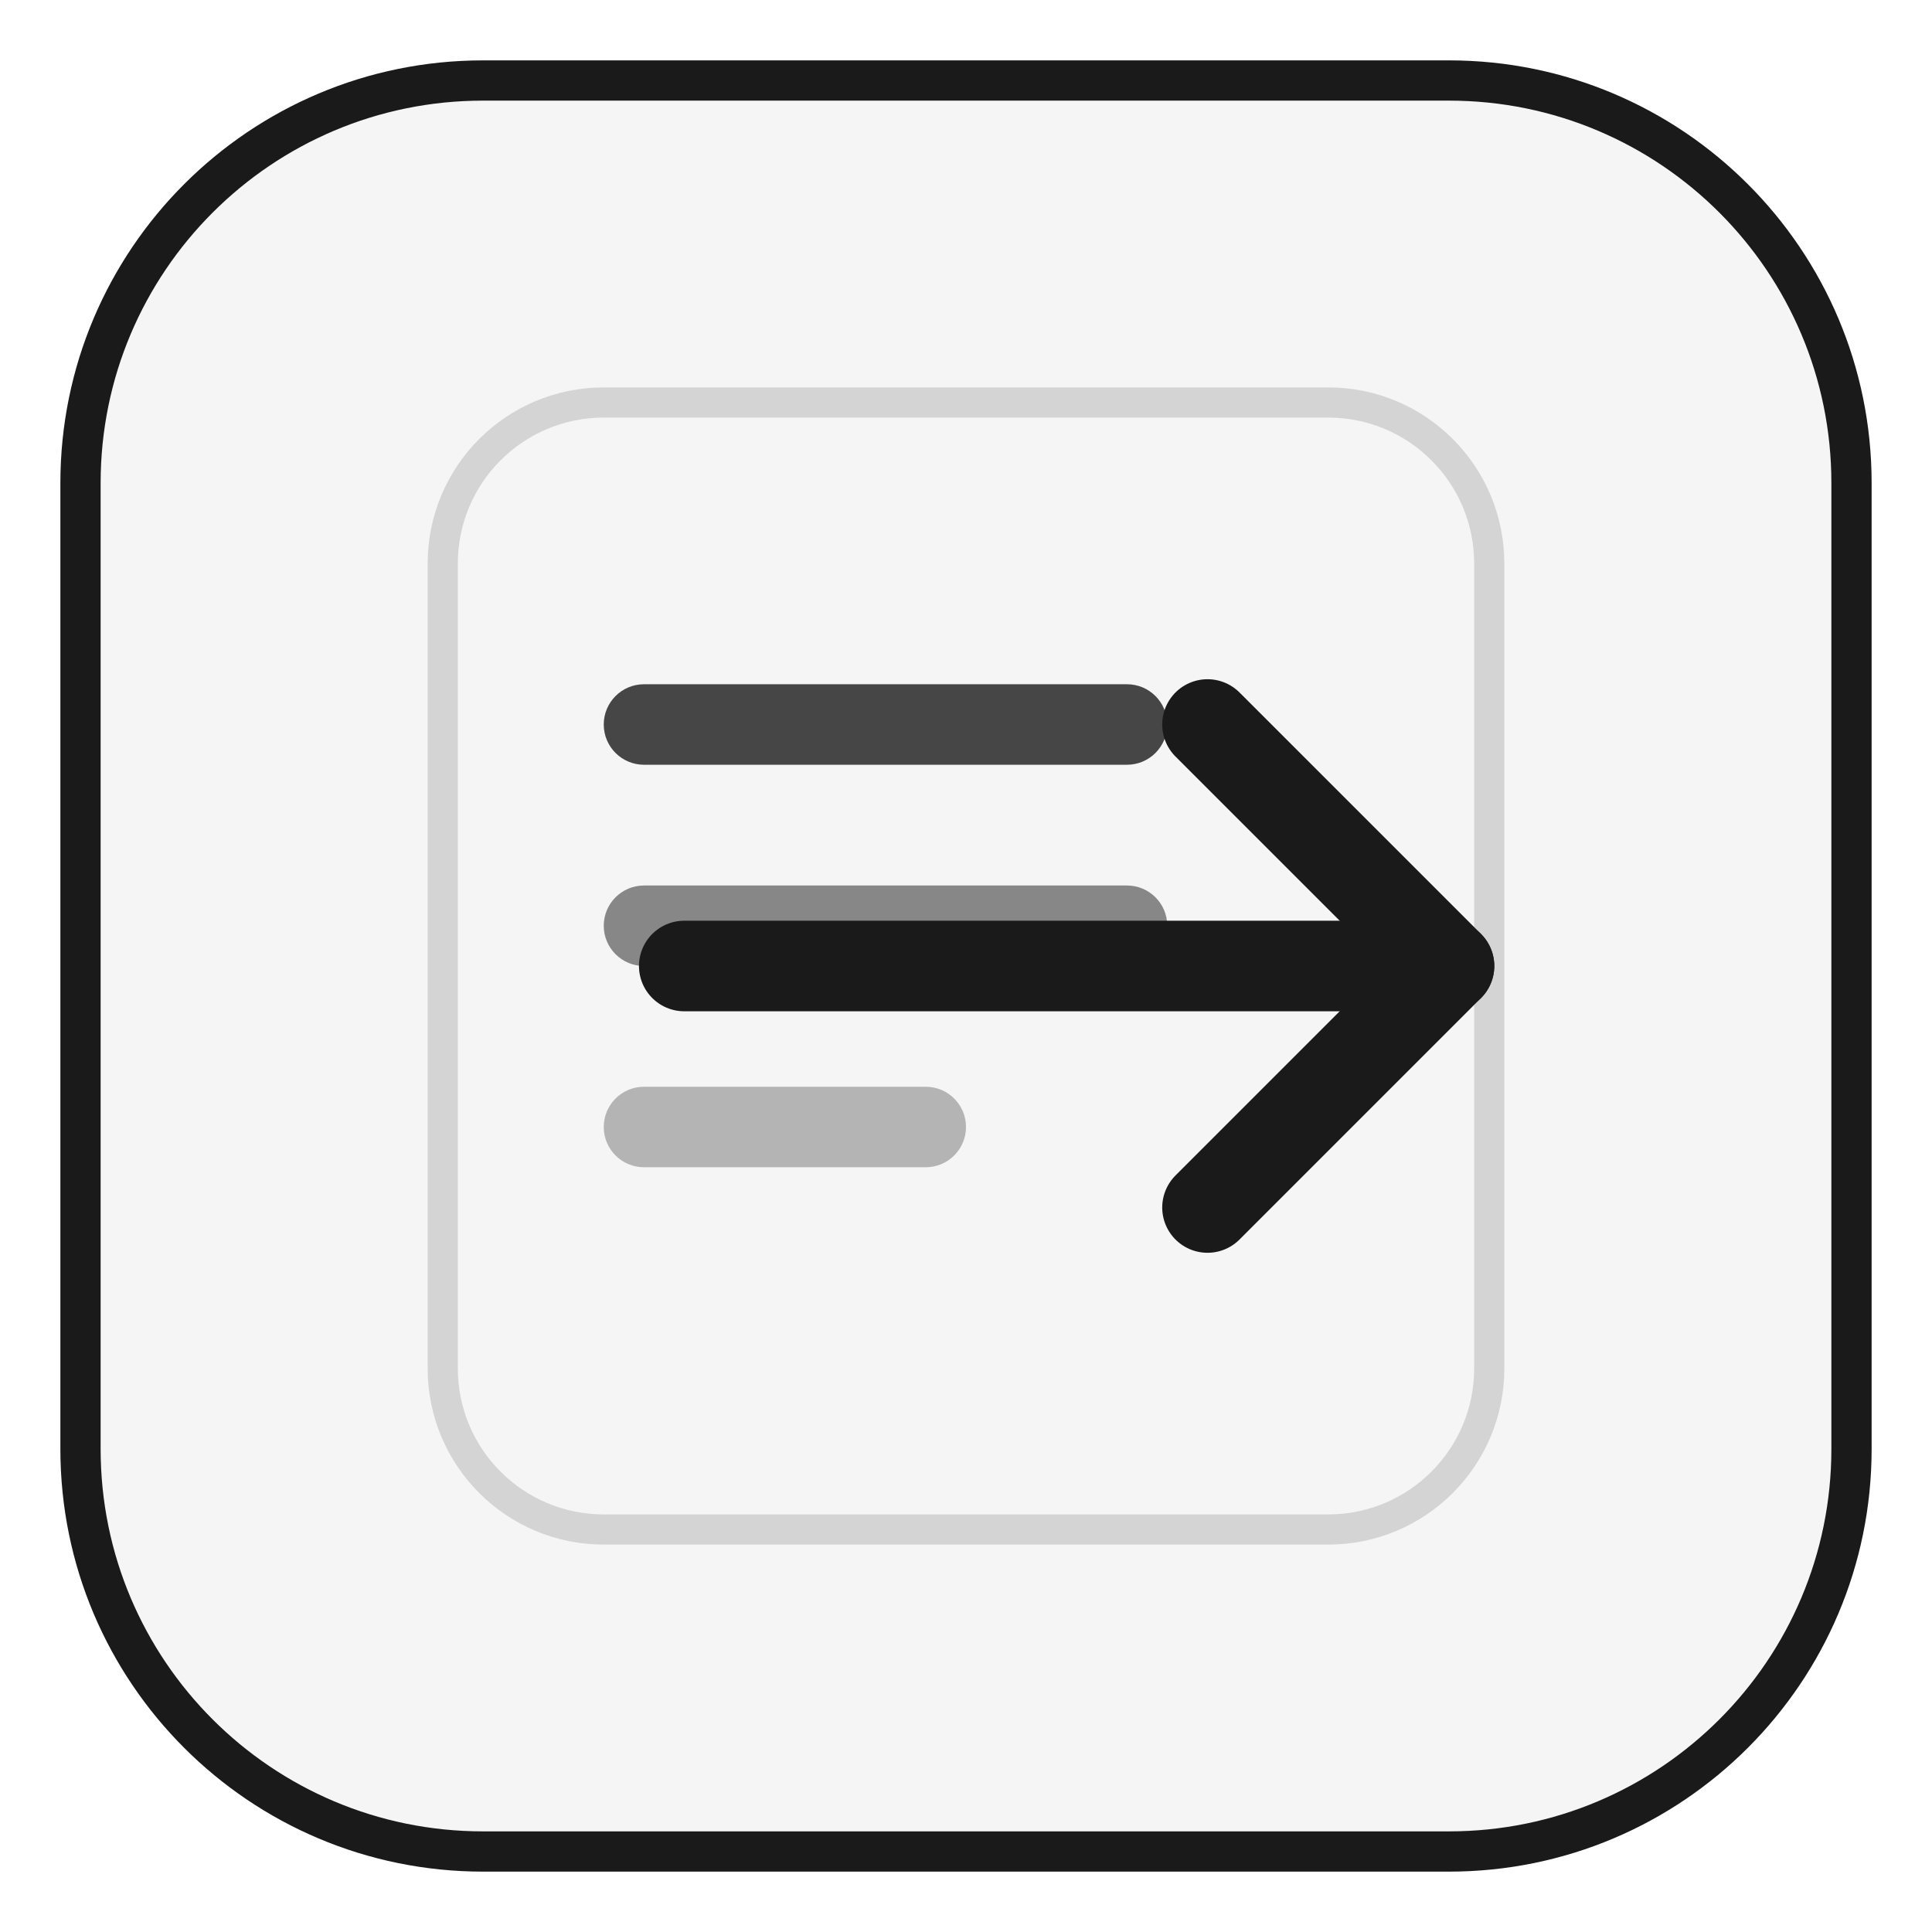
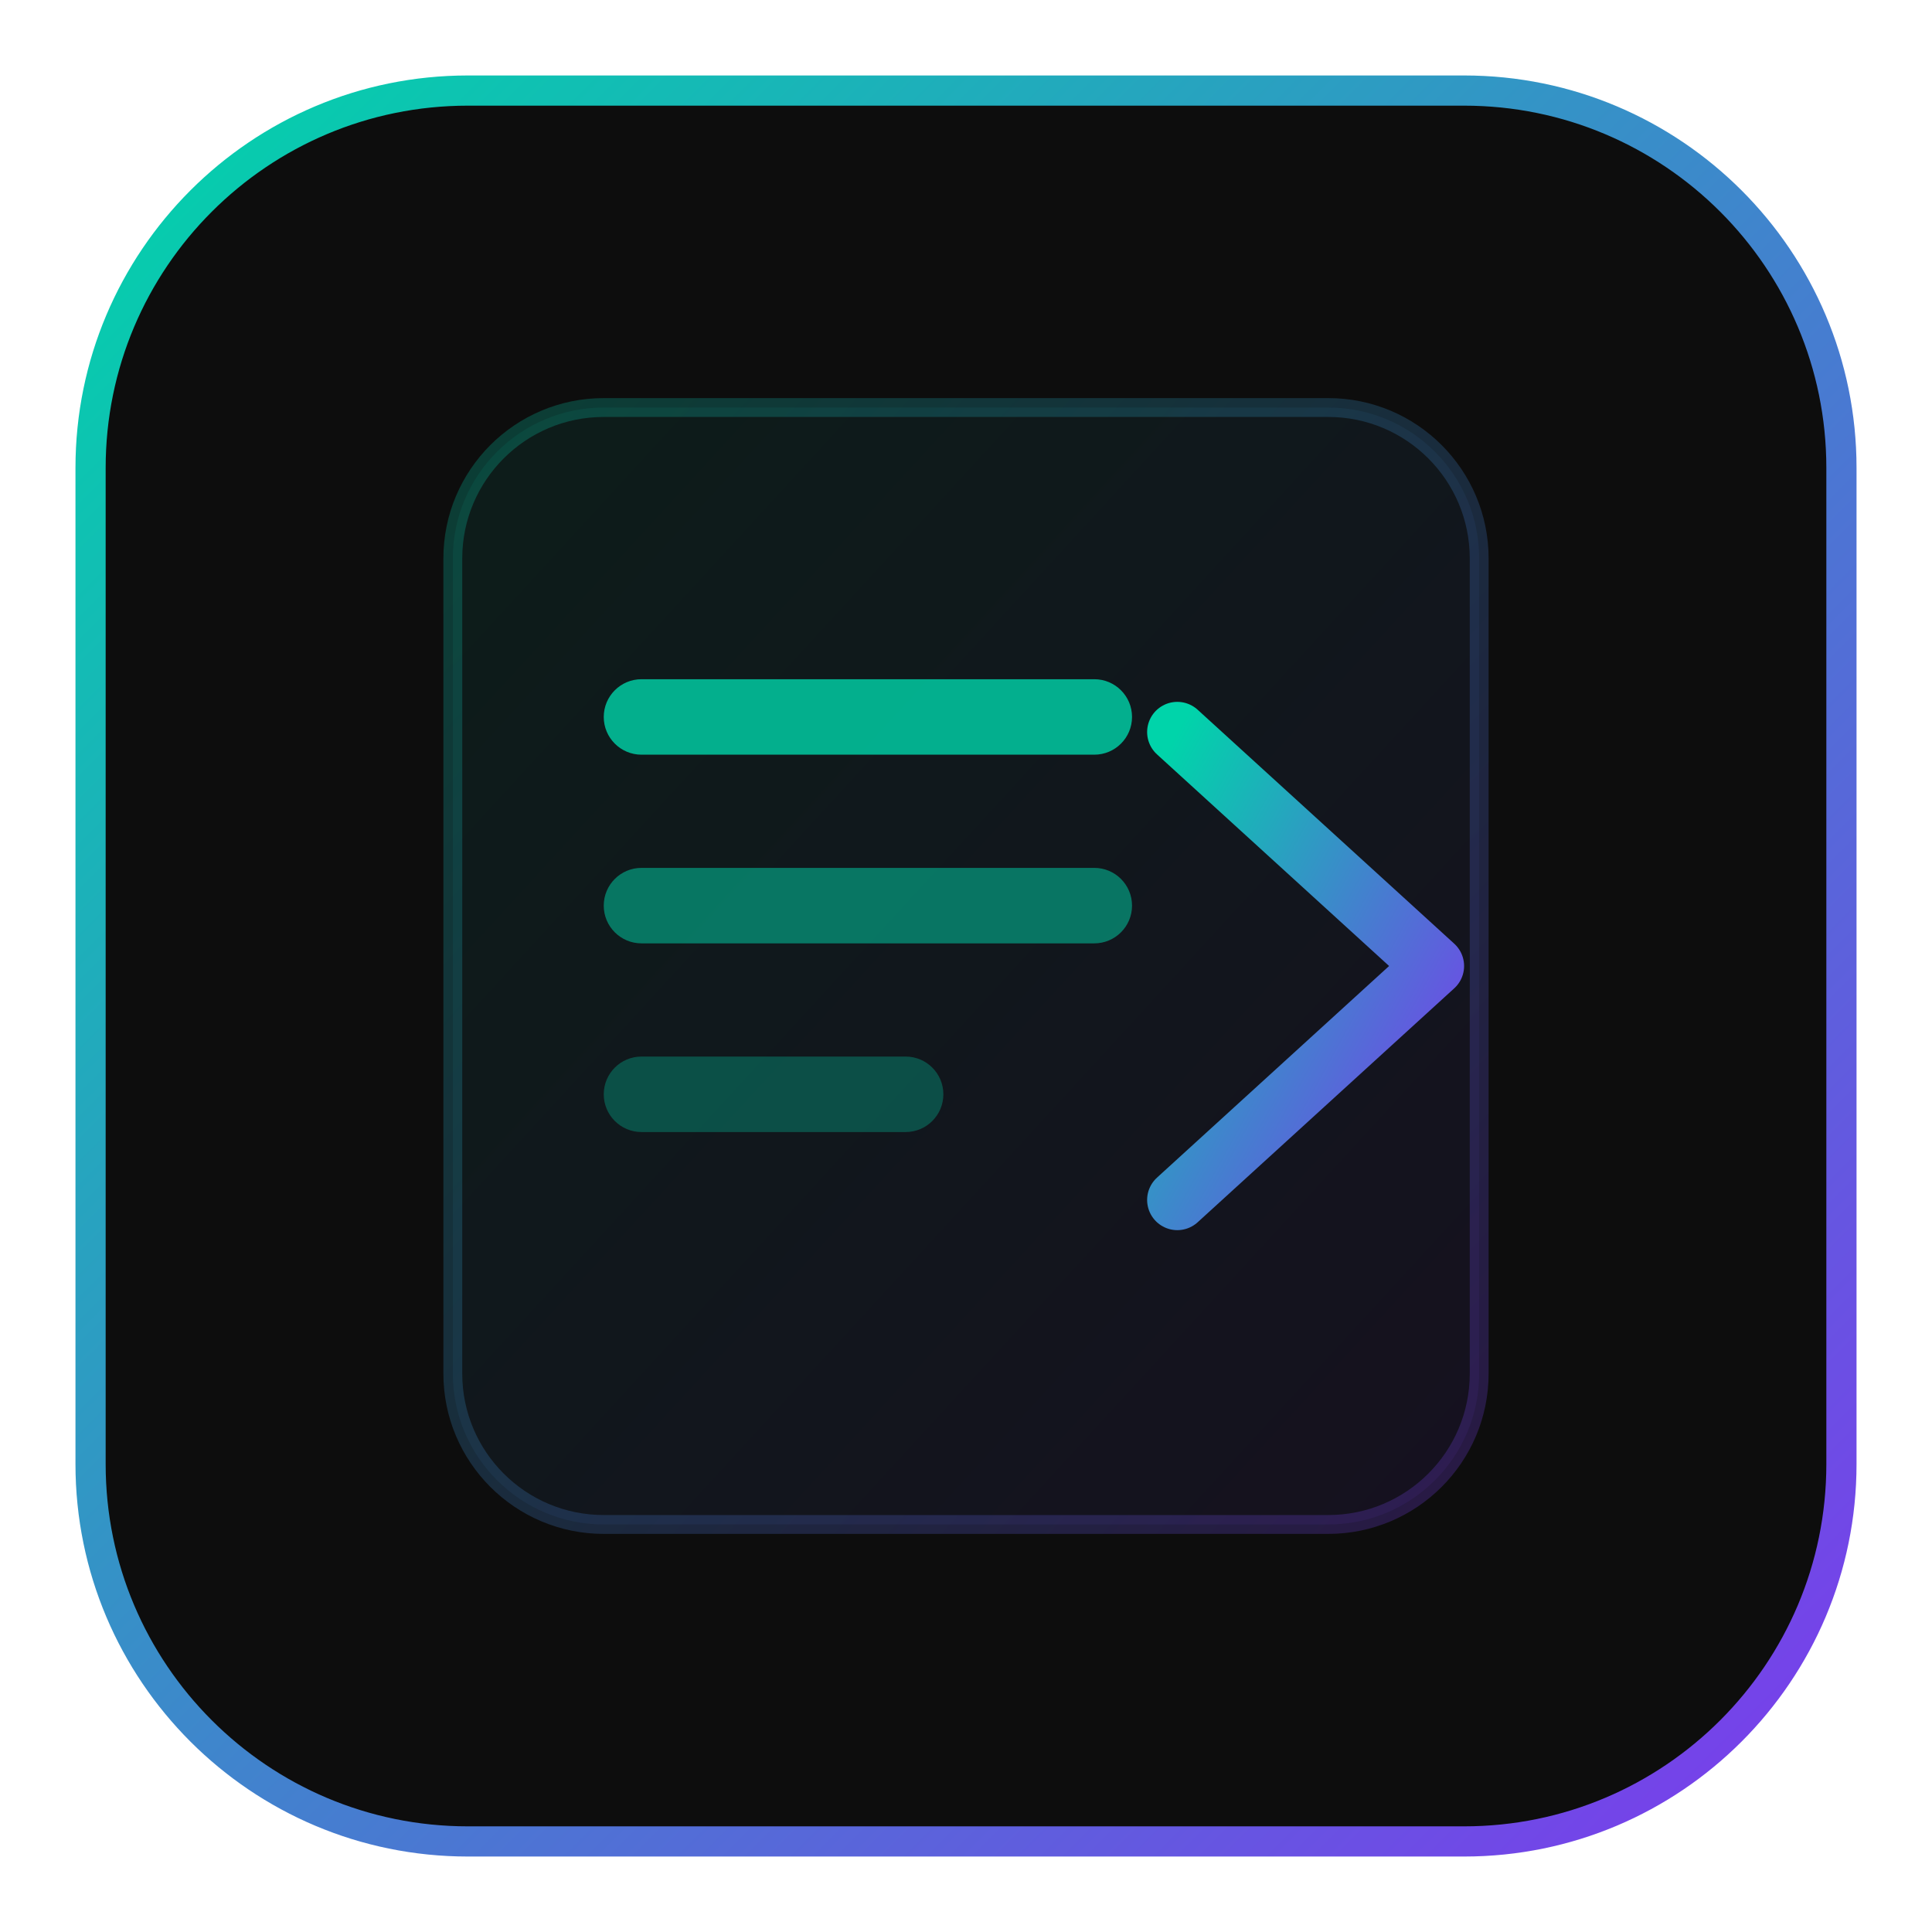
- <svg xmlns="http://www.w3.org/2000/svg" width="96" height="96" viewBox="0 0 96 96">
-   <rect x="4" y="4" width="88" height="88" rx="20" fill="#F5F5F5" stroke="#1A1A1A" stroke-width="2" />
-   <rect x="22" y="20" width="52" height="56" rx="8" fill="none" stroke="#1A1A1A" stroke-width="1.5" opacity="0.15" />
-   <rect x="30" y="34" width="28" height="4" rx="2" fill="#1A1A1A" opacity="0.8" />
-   <rect x="30" y="44" width="28" height="4" rx="2" fill="#1A1A1A" opacity="0.5" />
-   <rect x="30" y="54" width="18" height="4" rx="2" fill="#1A1A1A" opacity="0.3" />
-   <path d="M60 36 L72 48 L60 60" stroke="#1A1A1A" stroke-width="4.5" stroke-linecap="round" stroke-linejoin="round" fill="none" />
-   <path d="M72 48 L34 48" stroke="#1A1A1A" stroke-width="4.5" stroke-linecap="round" fill="none" />
+ <svg xmlns="http://www.w3.org/2000/svg" width="512" height="512" viewBox="0 0 512 512">
+   <defs>
+     <linearGradient id="g" x1="0%" y1="0%" x2="100%" y2="100%">
+       <stop offset="0%" stop-color="#00D4AA" />
+       <stop offset="100%" stop-color="#7C3AED" />
+     </linearGradient>
+     <linearGradient id="gbg" x1="0%" y1="0%" x2="100%" y2="100%">
+       <stop offset="0%" stop-color="#00D4AA" stop-opacity="0.08" />
+       <stop offset="100%" stop-color="#7C3AED" stop-opacity="0.08" />
+     </linearGradient>
+   </defs>
+   <rect x="24" y="24" width="464" height="464" rx="100" fill="#0D0D0D" stroke="url(#g)" stroke-width="8" />
+   <rect x="120" y="108" width="272" height="296" rx="40" fill="url(#gbg)" stroke="url(#g)" stroke-opacity="0.25" stroke-width="5" />
+   <rect x="160" y="180" width="140" height="20" rx="10" fill="#00D4AA" opacity="0.8" />
+   <rect x="160" y="230" width="140" height="20" rx="10" fill="#00D4AA" opacity="0.5" />
+   <rect x="160" y="280" width="90" height="20" rx="10" fill="#00D4AA" opacity="0.3" />
+   <path d="M312 194 L380 256 L312 318" stroke="url(#g)" stroke-width="16" stroke-linecap="round" stroke-linejoin="round" fill="none" />
+   <path d="M380 256 L180 256" stroke="url(#g)" stroke-width="16" stroke-linecap="round" fill="none" />
</svg>
